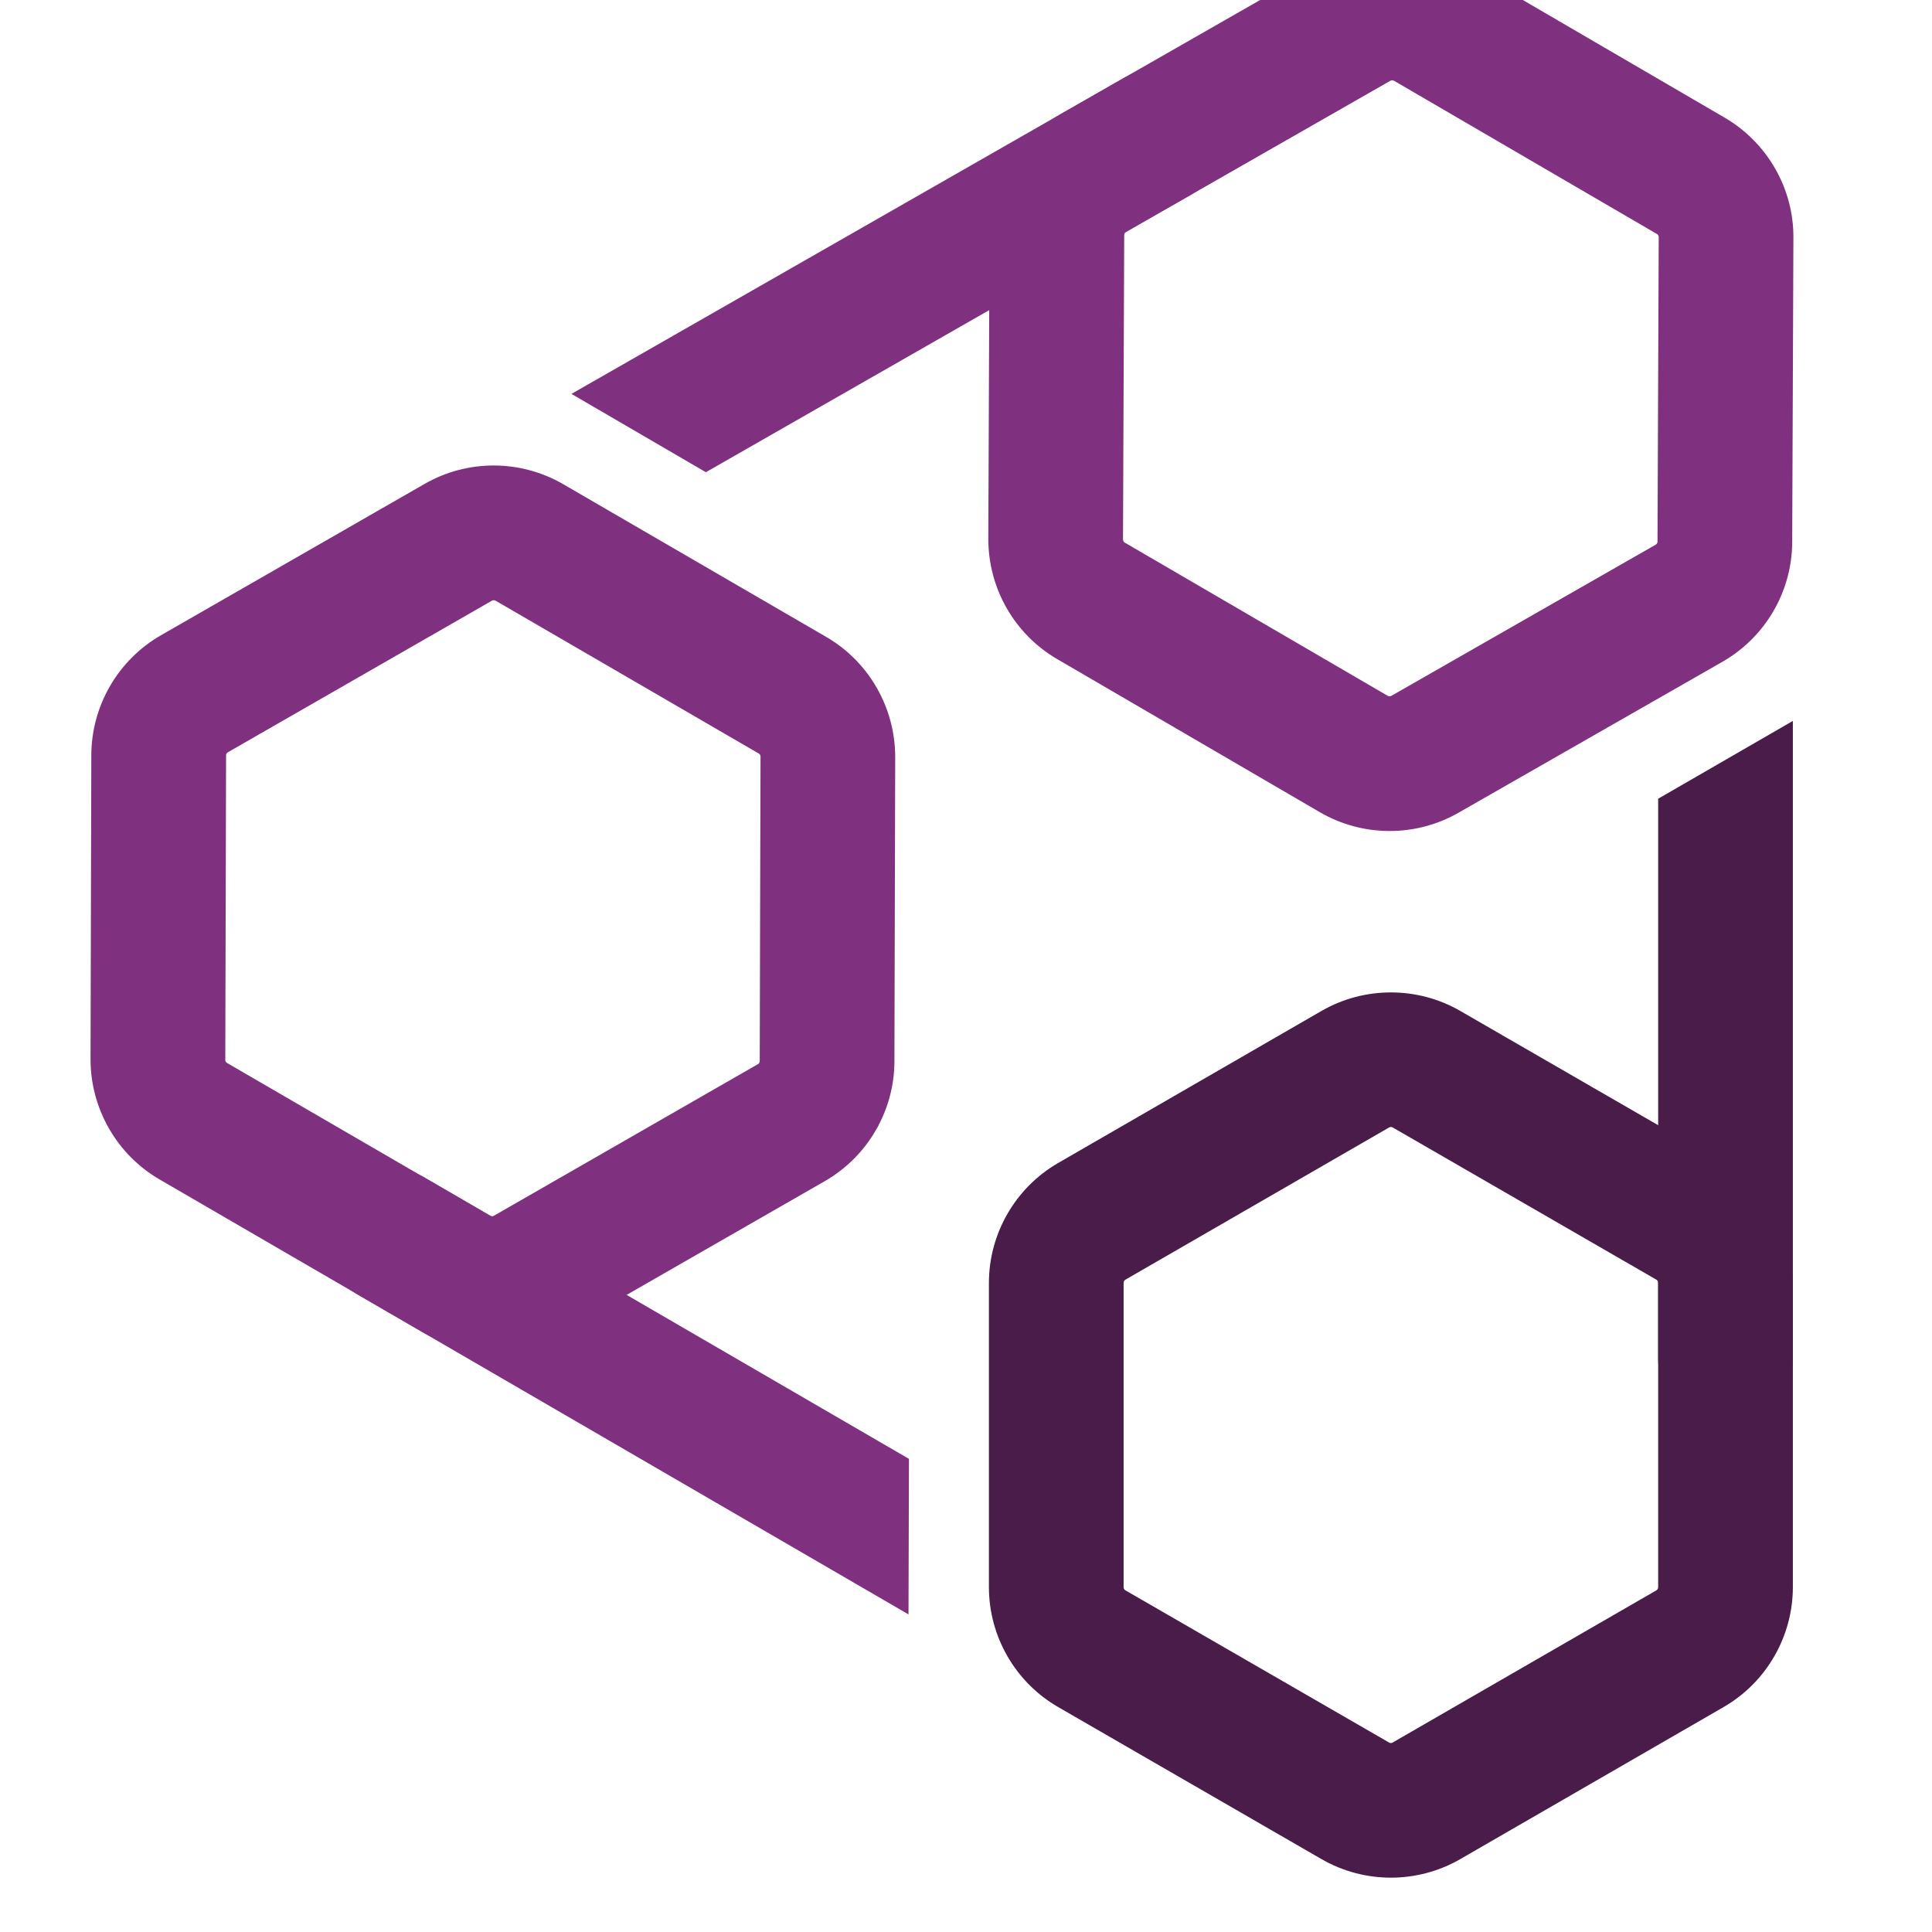
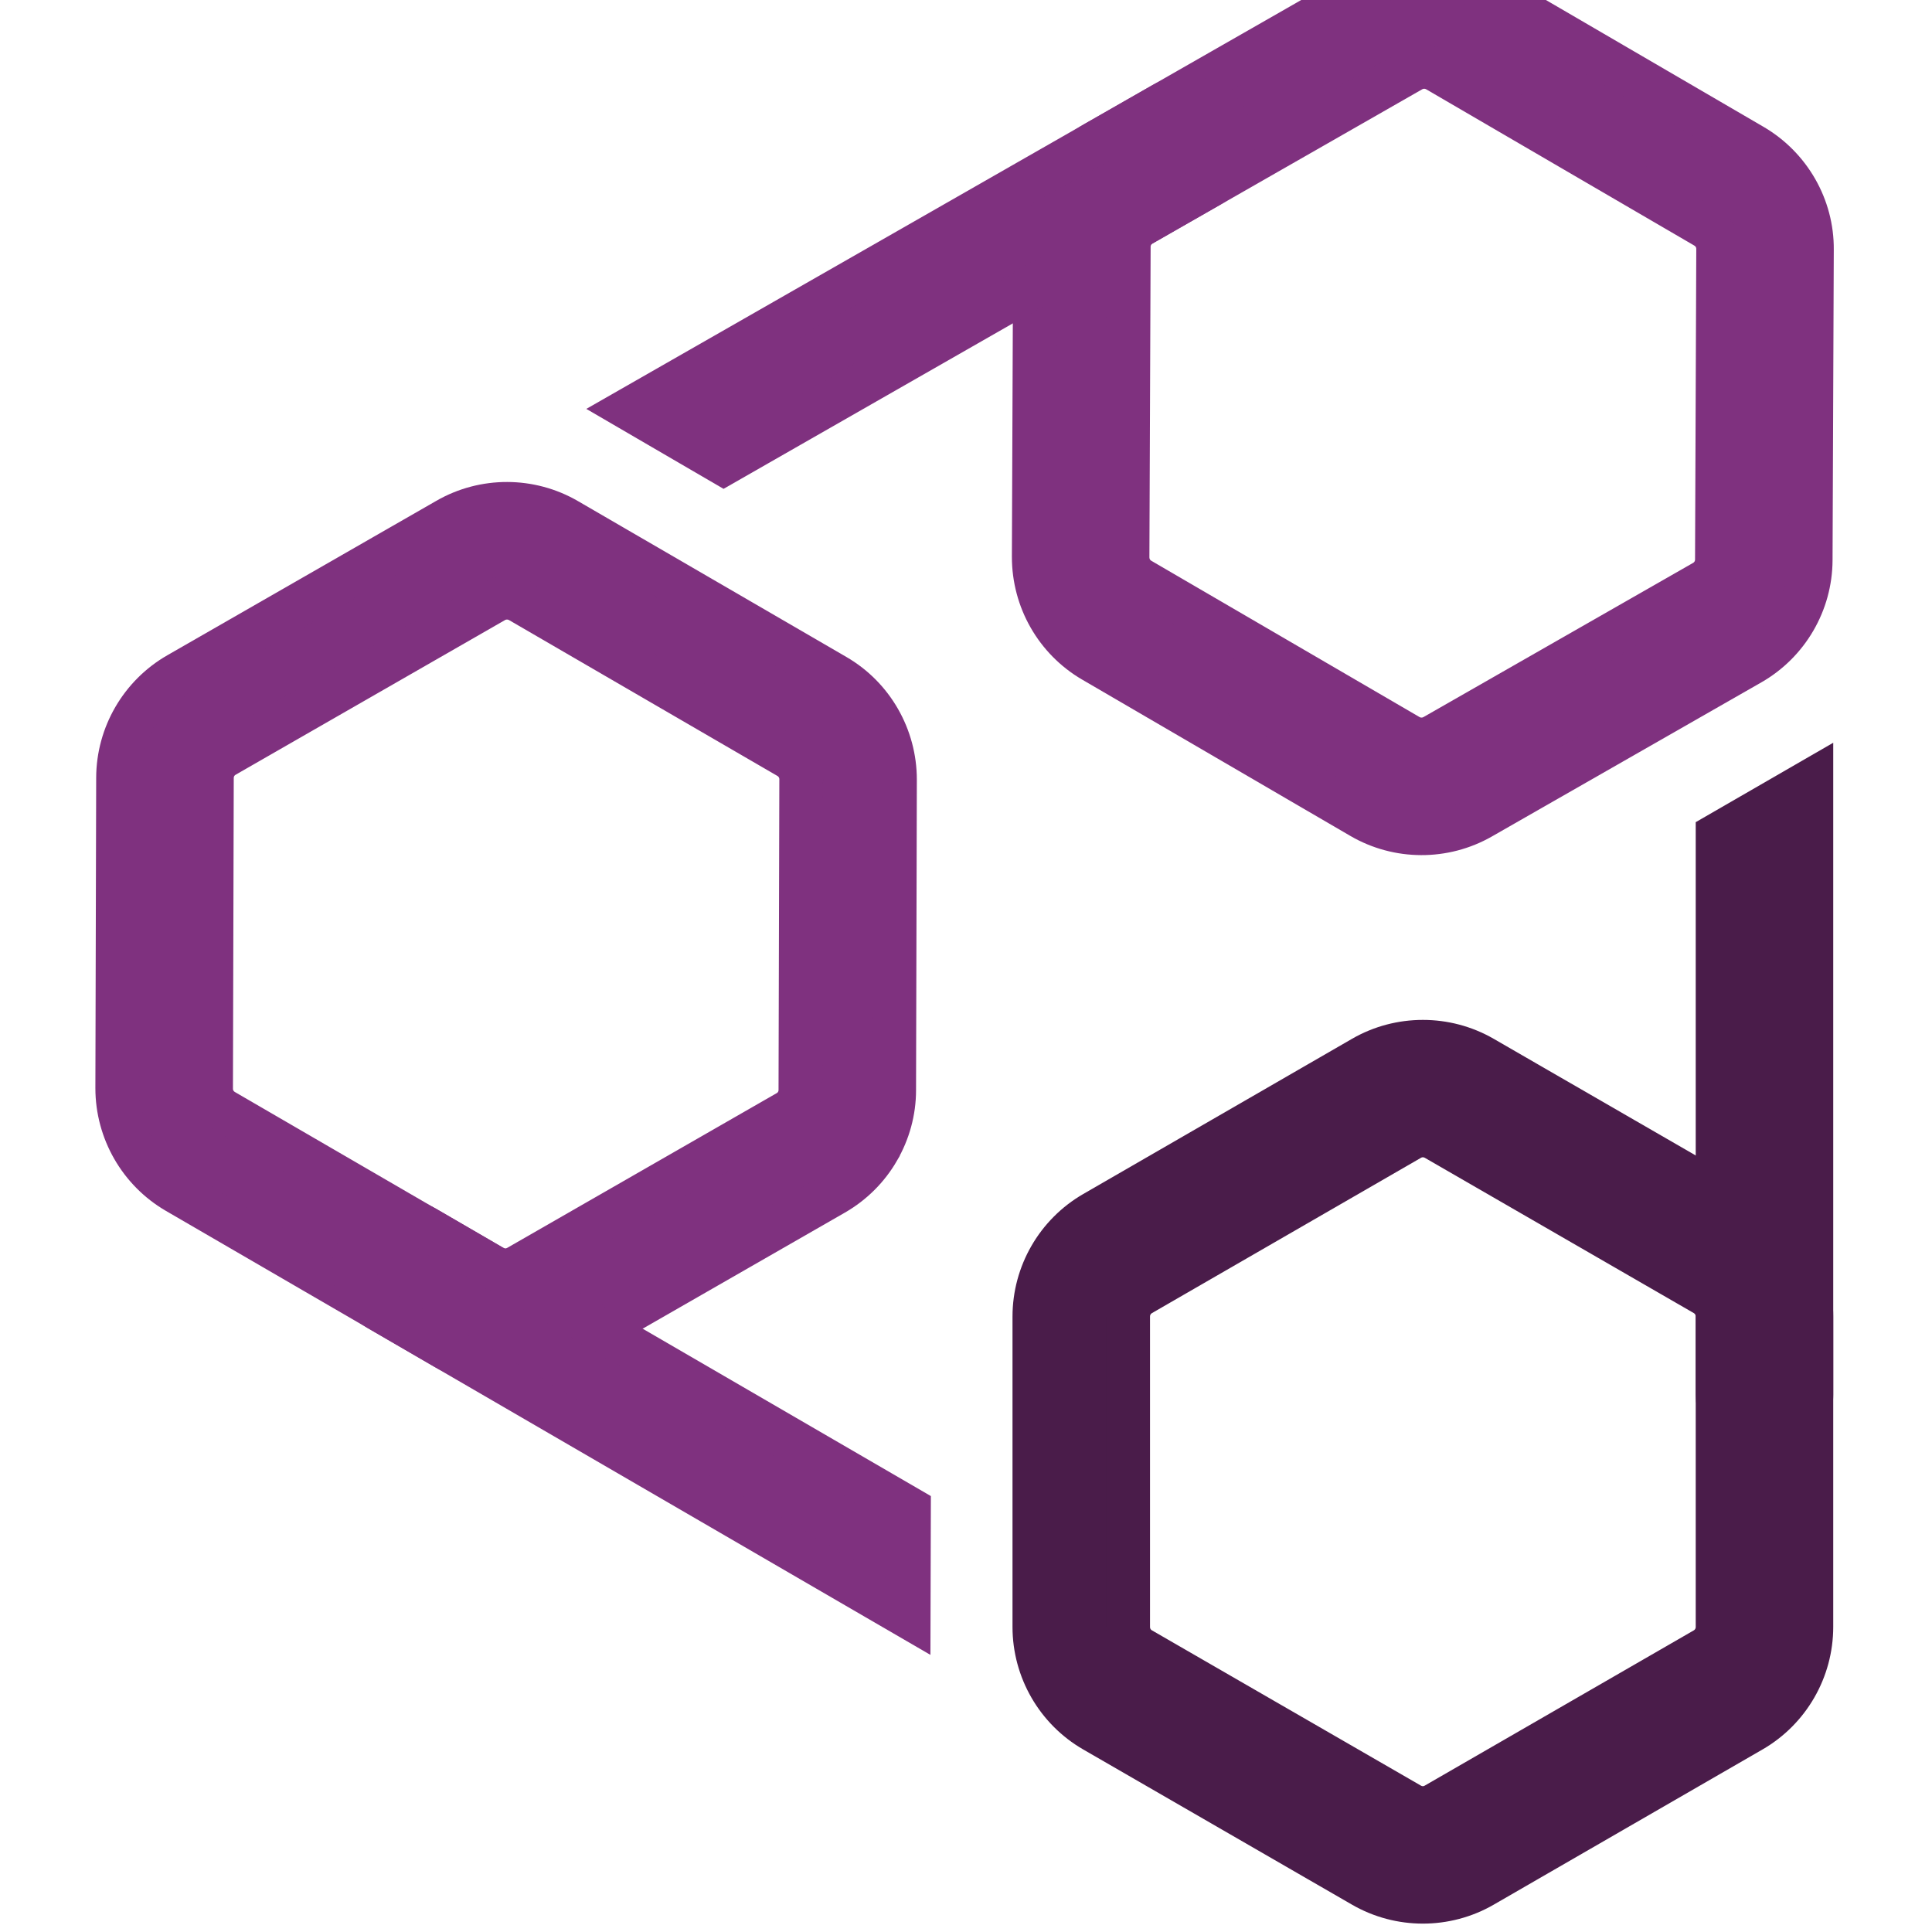
- <svg xmlns="http://www.w3.org/2000/svg" width="64" height="64" viewBox="-1.5 0.9 32 32">
+ <svg xmlns="http://www.w3.org/2000/svg" width="64" height="64" viewBox="-1.548 0.790 31.346 31.346">
  <path d="M21.538 17.692C21.202 17.692 20.866 17.778 20.566 17.951L16.205 20.469C15.604 20.816 15.234 21.459 15.234 22.151V27.186C15.234 27.88 15.605 28.522 16.205 28.868L20.566 31.386C21.166 31.732 21.909 31.732 22.509 31.386L26.87 28.868C27.471 28.521 27.841 27.878 27.841 27.186V22.151C27.841 21.458 27.47 20.815 26.87 20.469L22.509 17.951C22.209 17.778 21.873 17.692 21.538 17.692ZM21.538 19.212C21.61 19.212 21.682 19.231 21.748 19.269L26.11 21.787C26.239 21.862 26.319 21.999 26.319 22.151V27.186C26.319 27.338 26.24 27.474 26.109 27.55L21.747 30.067C21.616 30.144 21.459 30.144 21.327 30.067L16.965 27.549C16.835 27.475 16.756 27.338 16.756 27.186V22.151C16.756 21.999 16.835 21.863 16.966 21.787L21.328 19.269C21.393 19.231 21.465 19.212 21.538 19.212Z" fill="#4A1C4A" stroke="#4A1C4A" stroke-width="0.709" stroke-miterlimit="10" />
  <path d="M26.319 14.334V23.42C26.319 23.622 26.399 23.815 26.542 23.958C26.685 24.101 26.878 24.181 27.08 24.181C27.282 24.181 27.475 24.101 27.618 23.958C27.761 23.815 27.841 23.622 27.841 23.42V13.455L26.319 14.334Z" fill="#4A1C4A" stroke="#4A1C4A" stroke-width="0.709" stroke-miterlimit="10" stroke-linecap="round" />
  <path d="M15.481 10.796C15.647 11.087 15.889 11.336 16.188 11.51L20.539 14.046C21.138 14.395 21.881 14.397 22.481 14.054L26.852 11.554C27.454 11.21 27.828 10.568 27.83 9.876L27.85 4.84C27.856 4.148 27.484 3.503 26.886 3.154L22.535 0.618C21.936 0.269 21.194 0.267 20.593 0.61L16.222 3.11C15.621 3.454 15.247 4.095 15.244 4.788L15.224 9.824C15.224 10.17 15.314 10.504 15.481 10.796L15.481 10.796ZM16.801 10.041C16.765 9.978 16.746 9.906 16.746 9.83L16.766 4.794C16.766 4.644 16.846 4.507 16.978 4.432L21.349 1.932C21.48 1.857 21.638 1.857 21.769 1.932L26.12 4.468C26.251 4.545 26.329 4.68 26.328 4.833L26.308 9.869C26.308 10.019 26.228 10.156 26.097 10.231L21.725 12.731C21.594 12.806 21.437 12.806 21.306 12.731L16.954 10.195C16.889 10.157 16.836 10.104 16.801 10.041Z" fill="#7F317F" stroke="#7F317F" stroke-width="0.709" stroke-miterlimit="10" />
  <path d="M10.193 8.312L18.079 3.801C18.255 3.701 18.383 3.535 18.436 3.341C18.489 3.146 18.462 2.938 18.362 2.763C18.262 2.588 18.096 2.46 17.901 2.407C17.707 2.353 17.499 2.38 17.324 2.48L8.674 7.427L10.193 8.312Z" fill="#7F317F" stroke="#7F317F" stroke-width="0.709" stroke-miterlimit="10" stroke-linecap="round" />
  <path d="M12.697 19.446C12.866 19.156 12.96 18.822 12.96 18.476L12.973 13.44C12.973 12.747 12.605 12.103 12.007 11.756L7.652 9.227C7.053 8.879 6.31 8.877 5.71 9.222L1.343 11.729C0.742 12.074 0.369 12.716 0.367 13.409L0.354 18.445C0.354 19.138 0.723 19.781 1.321 20.129L5.676 22.658C6.275 23.006 7.017 23.008 7.617 22.663L11.985 20.156C12.285 19.983 12.529 19.737 12.697 19.447L12.697 19.446ZM11.382 18.683C11.346 18.745 11.293 18.798 11.227 18.835L6.859 21.343C6.729 21.418 6.571 21.418 6.44 21.343L2.085 18.814C1.955 18.738 1.876 18.602 1.877 18.451L1.89 13.414C1.89 13.262 1.968 13.127 2.101 13.051L6.469 10.543C6.598 10.469 6.756 10.469 6.887 10.543L11.242 13.072C11.373 13.148 11.452 13.285 11.451 13.436L11.438 18.472C11.438 18.549 11.419 18.62 11.382 18.683Z" fill="#7F317F" stroke="#7F317F" stroke-width="0.709" stroke-miterlimit="10" />
  <path d="M13.2 25.267L5.343 20.704C5.168 20.603 4.96 20.575 4.765 20.627C4.57 20.679 4.404 20.806 4.302 20.98C4.201 21.155 4.173 21.363 4.225 21.558C4.277 21.753 4.404 21.919 4.578 22.021L13.195 27.025L13.2 25.267Z" fill="#7F317F" stroke="#7F317F" stroke-width="0.709" stroke-miterlimit="10" stroke-linecap="round" />
</svg>
